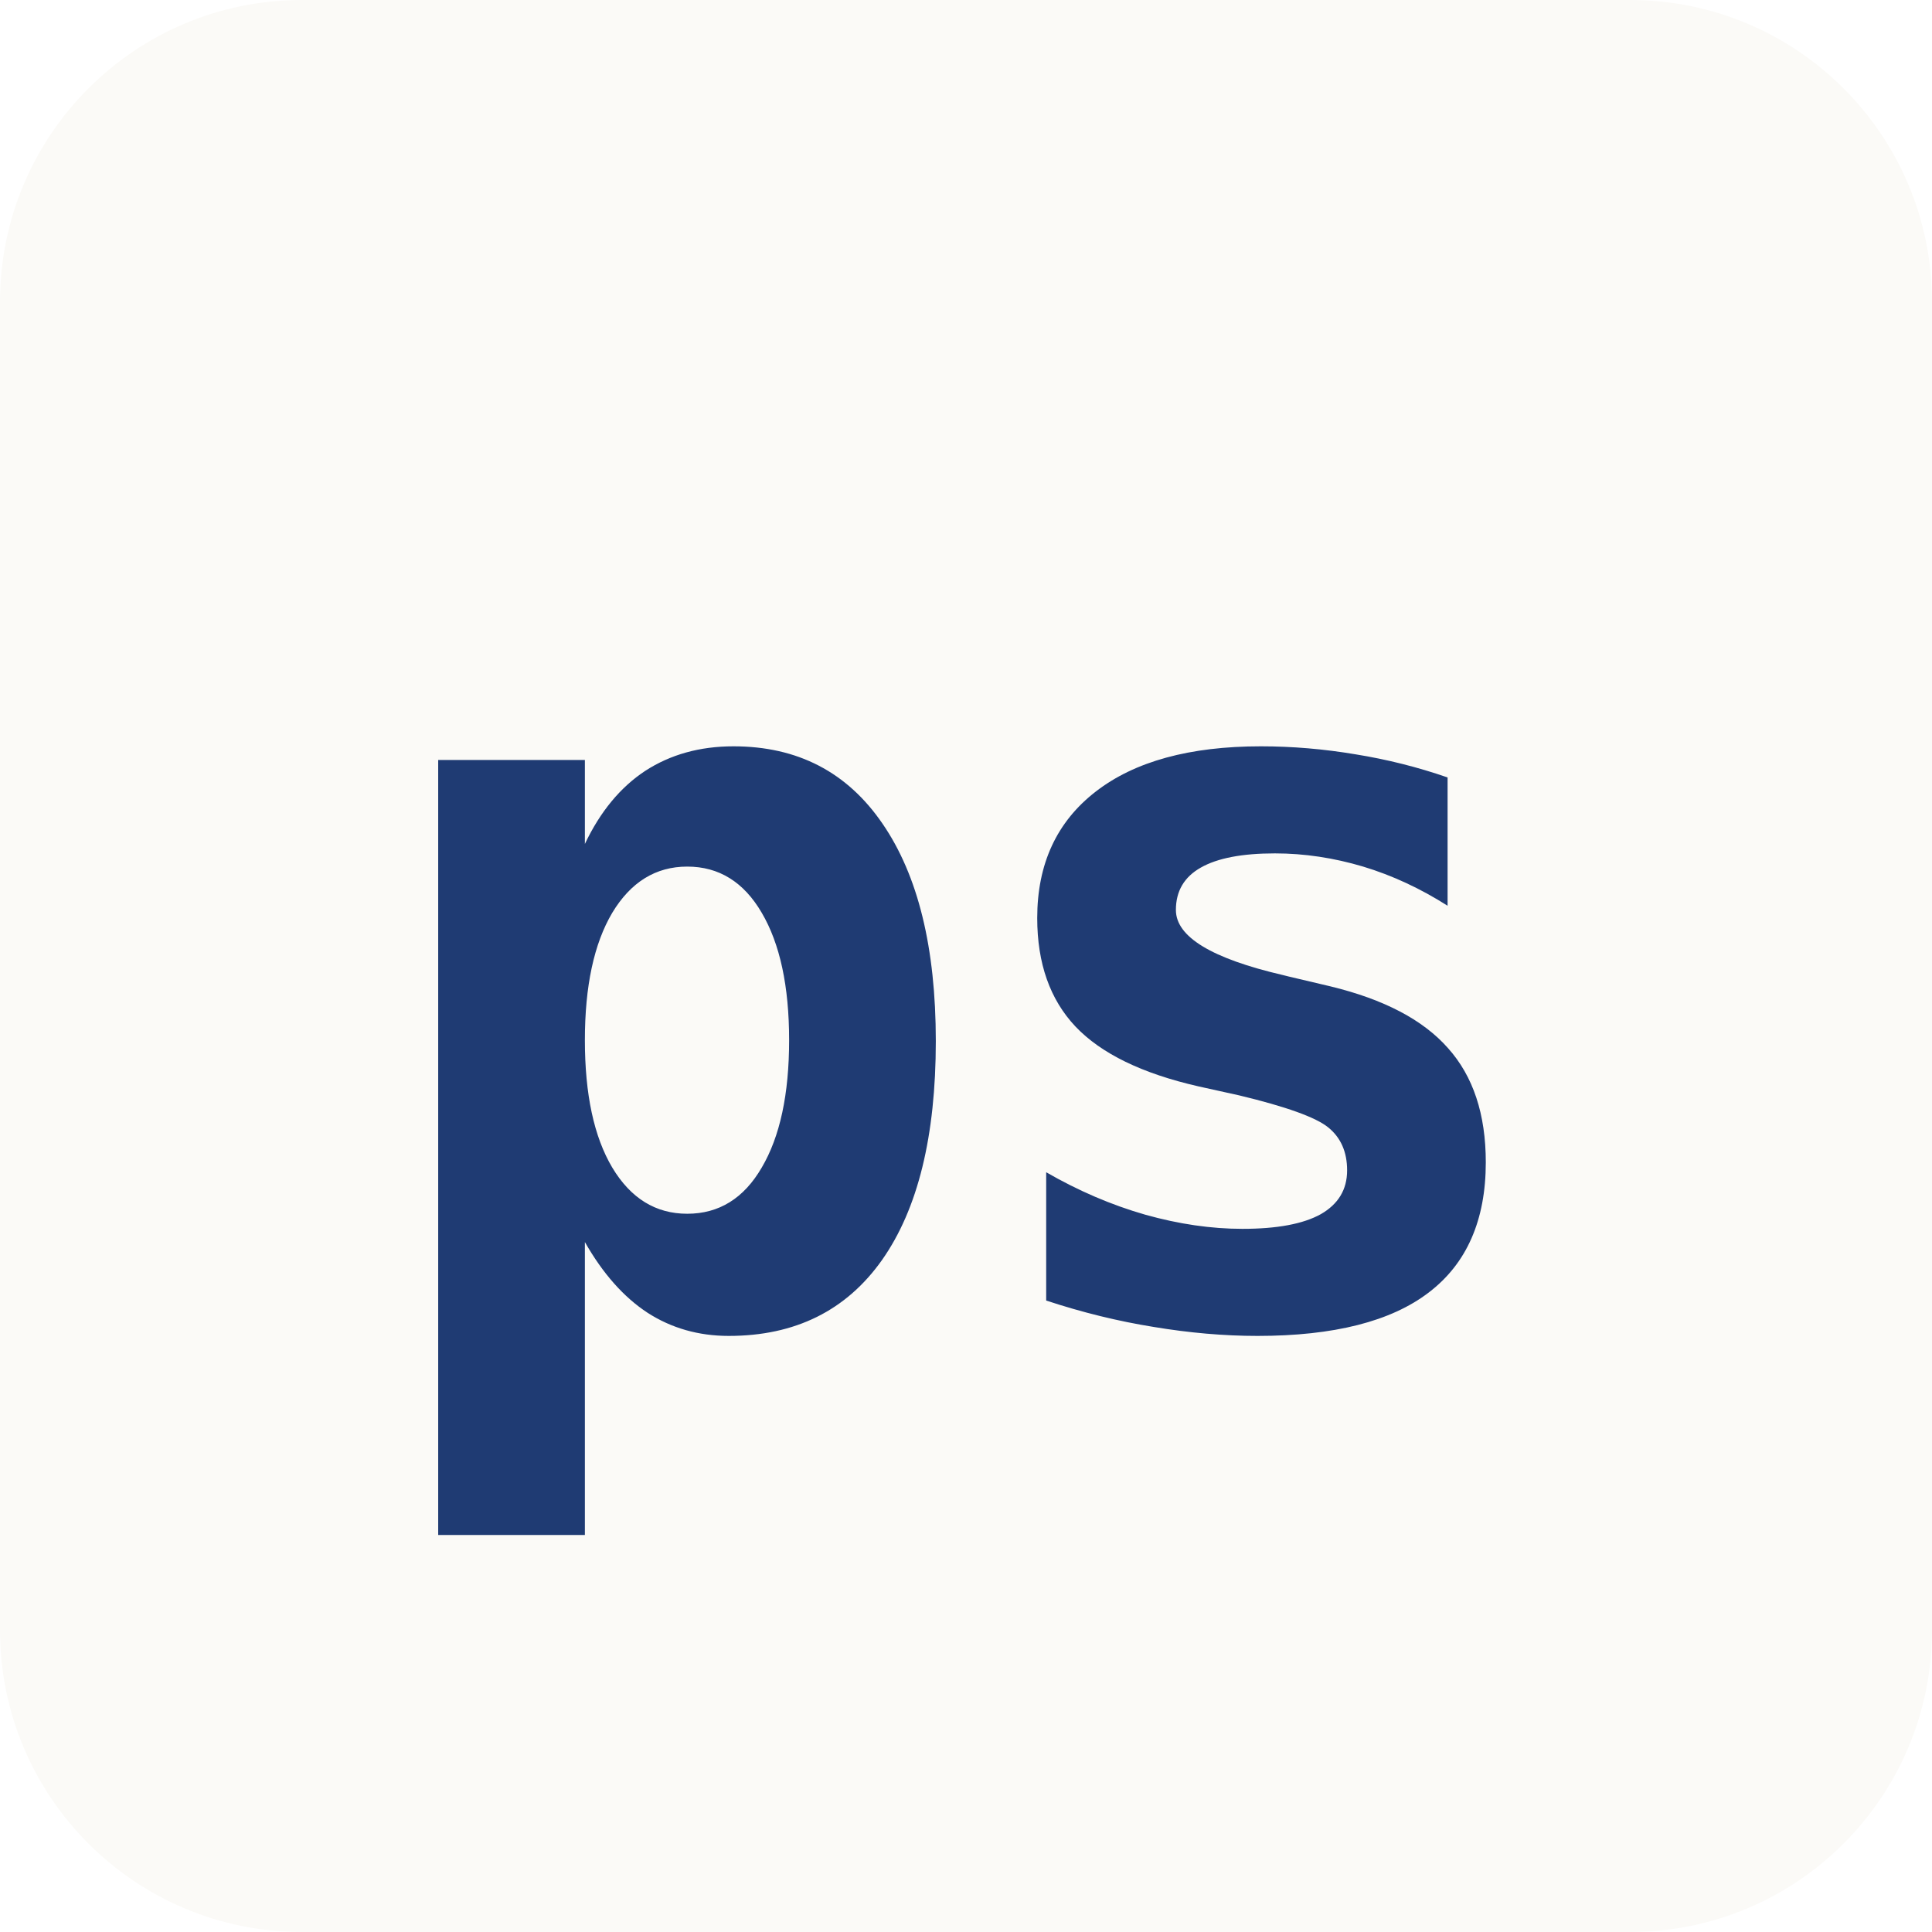
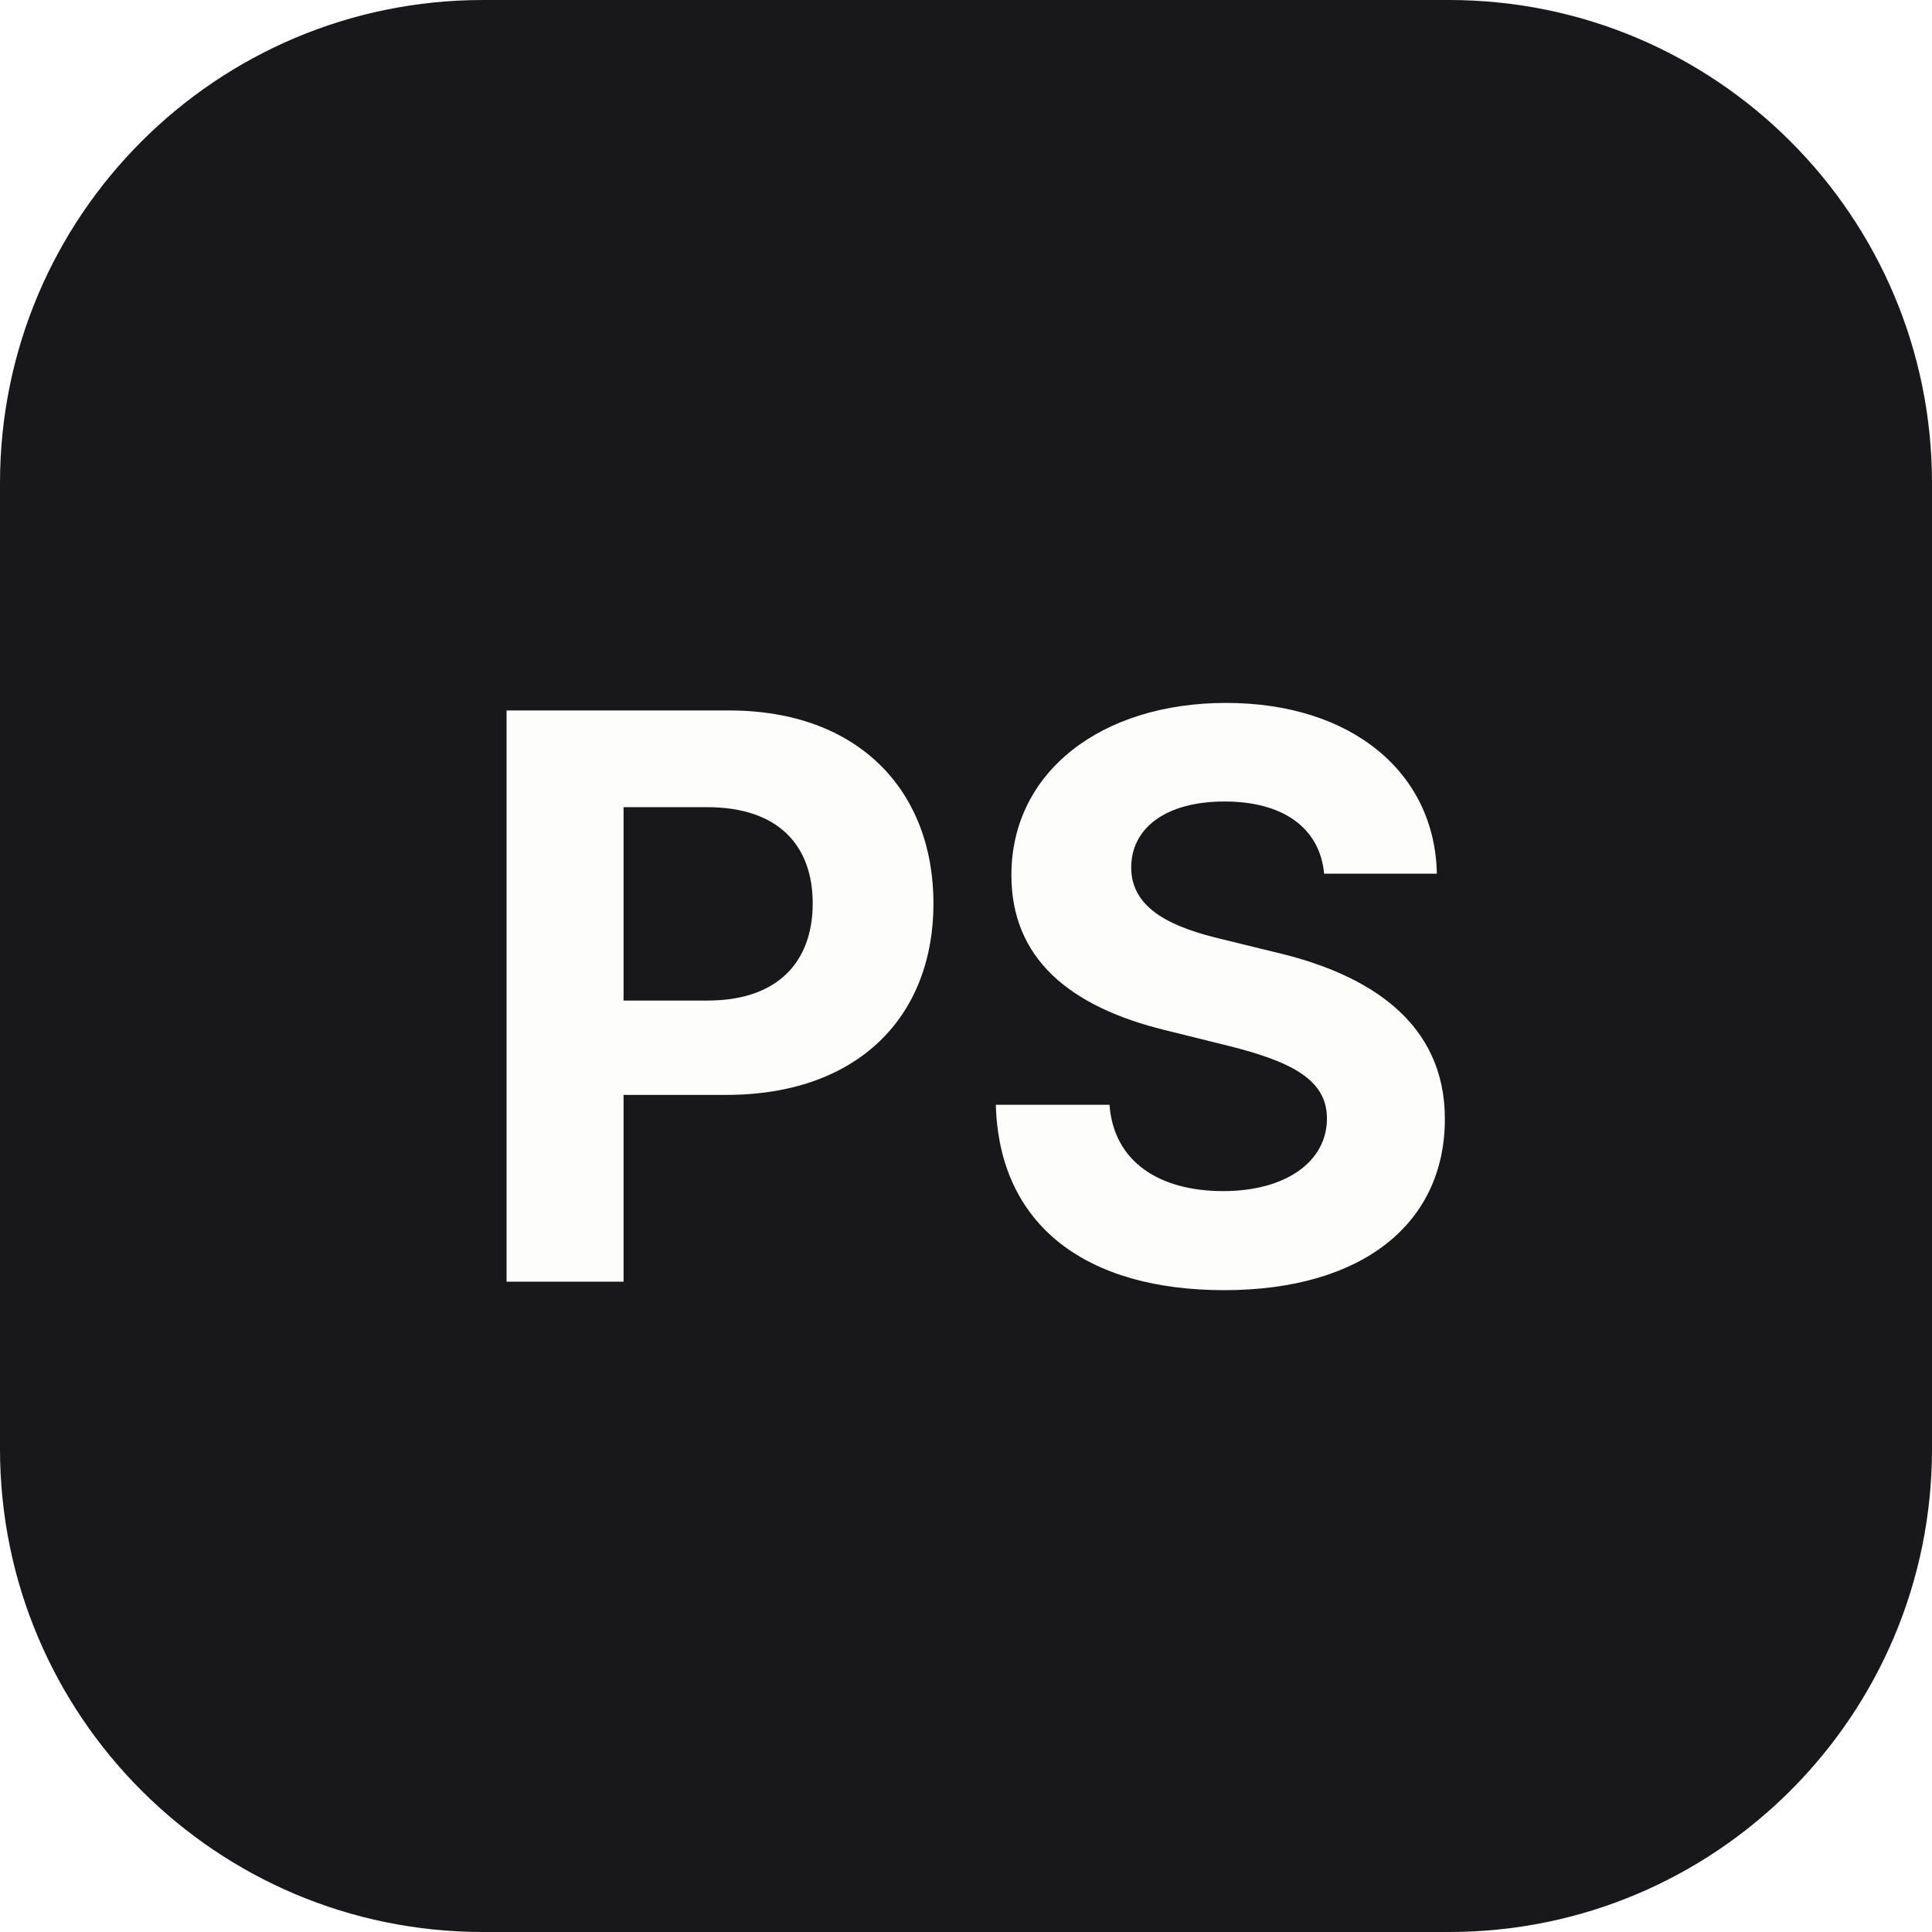
<svg xmlns="http://www.w3.org/2000/svg" viewBox="0 0 64 64">
-   <style>
-     rect { fill: #fbfaf7; }
-     text { fill: #1f3b73; font-family: ui-monospace, SFMono-Regular, Menlo, monospace; font-weight: 700; }
-     @media (prefers-color-scheme: dark) {
-       rect { fill: #0f1014; }
-       text { fill: #9bb5ff; }
-     }
-   </style>
-   <rect width="64" height="64" rx="10" />
-   <text x="50%" y="50%" text-anchor="middle" dominant-baseline="central" font-size="34" letter-spacing="-1">ps</text>
+   <style>rect{fill:#18181b}text{fill:#fdfdfc}@media (prefers-color-scheme:dark){rect{fill:#ededef}text{fill:#0e0e10}}</style>
+   <rect width="64" height="64" rx="16" />
+   <text x="32" y="33" text-anchor="middle" dominant-baseline="central" font-family="Inter,system-ui,sans-serif" font-size="26" font-weight="700">PS</text>
</svg>
